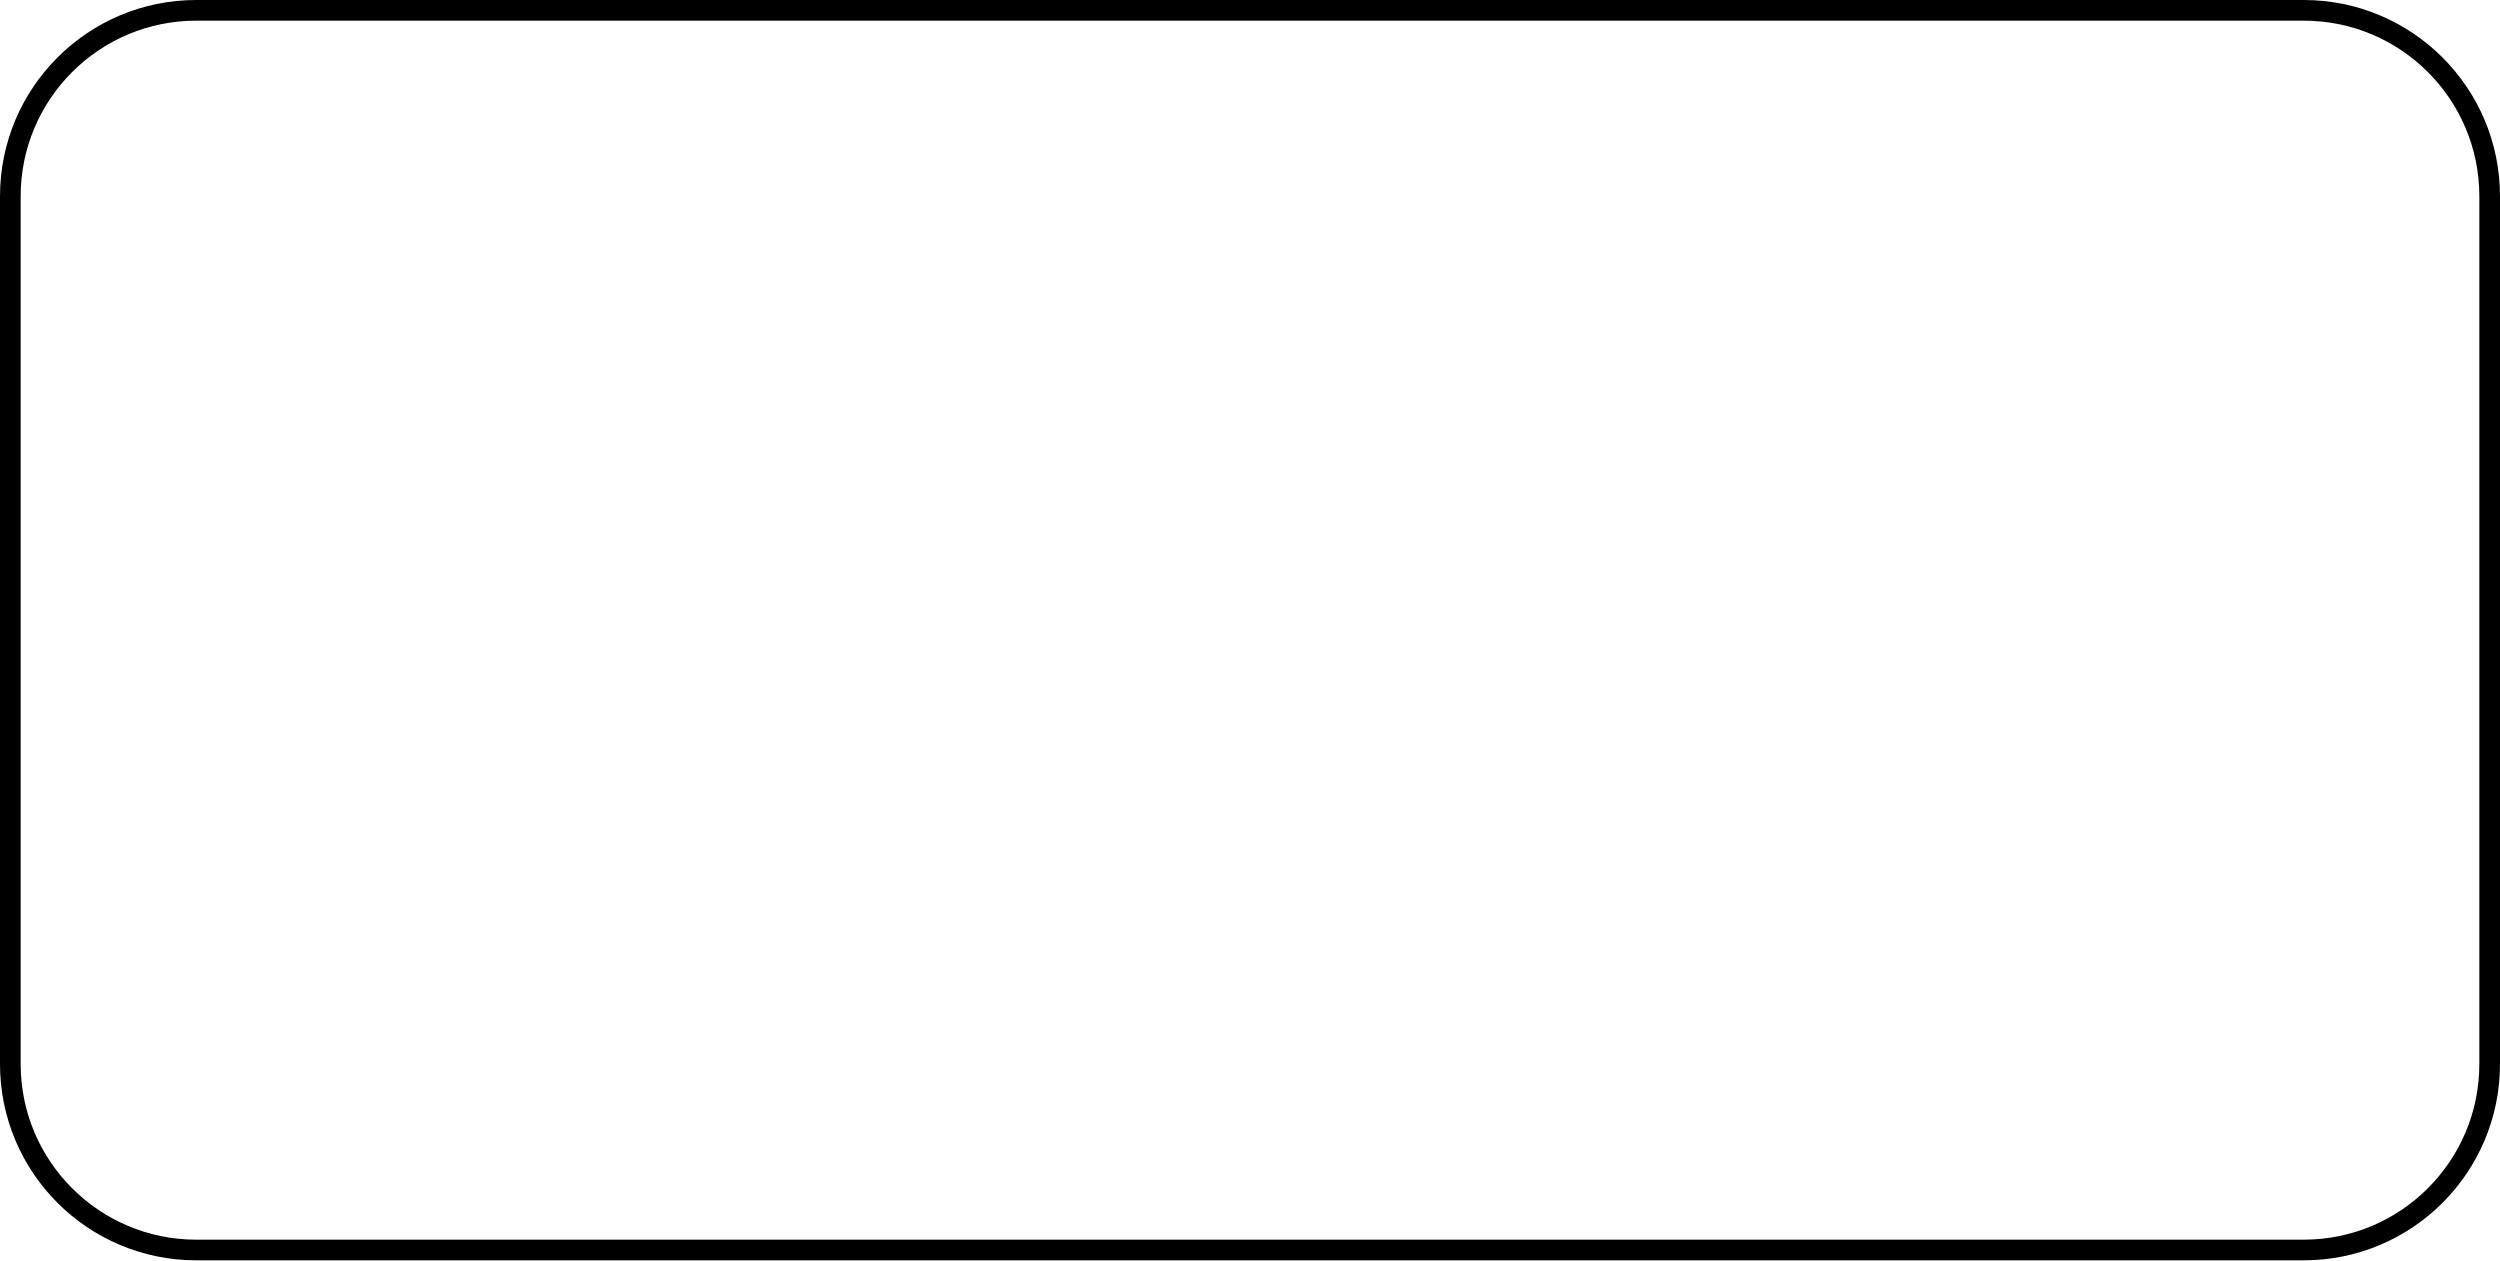
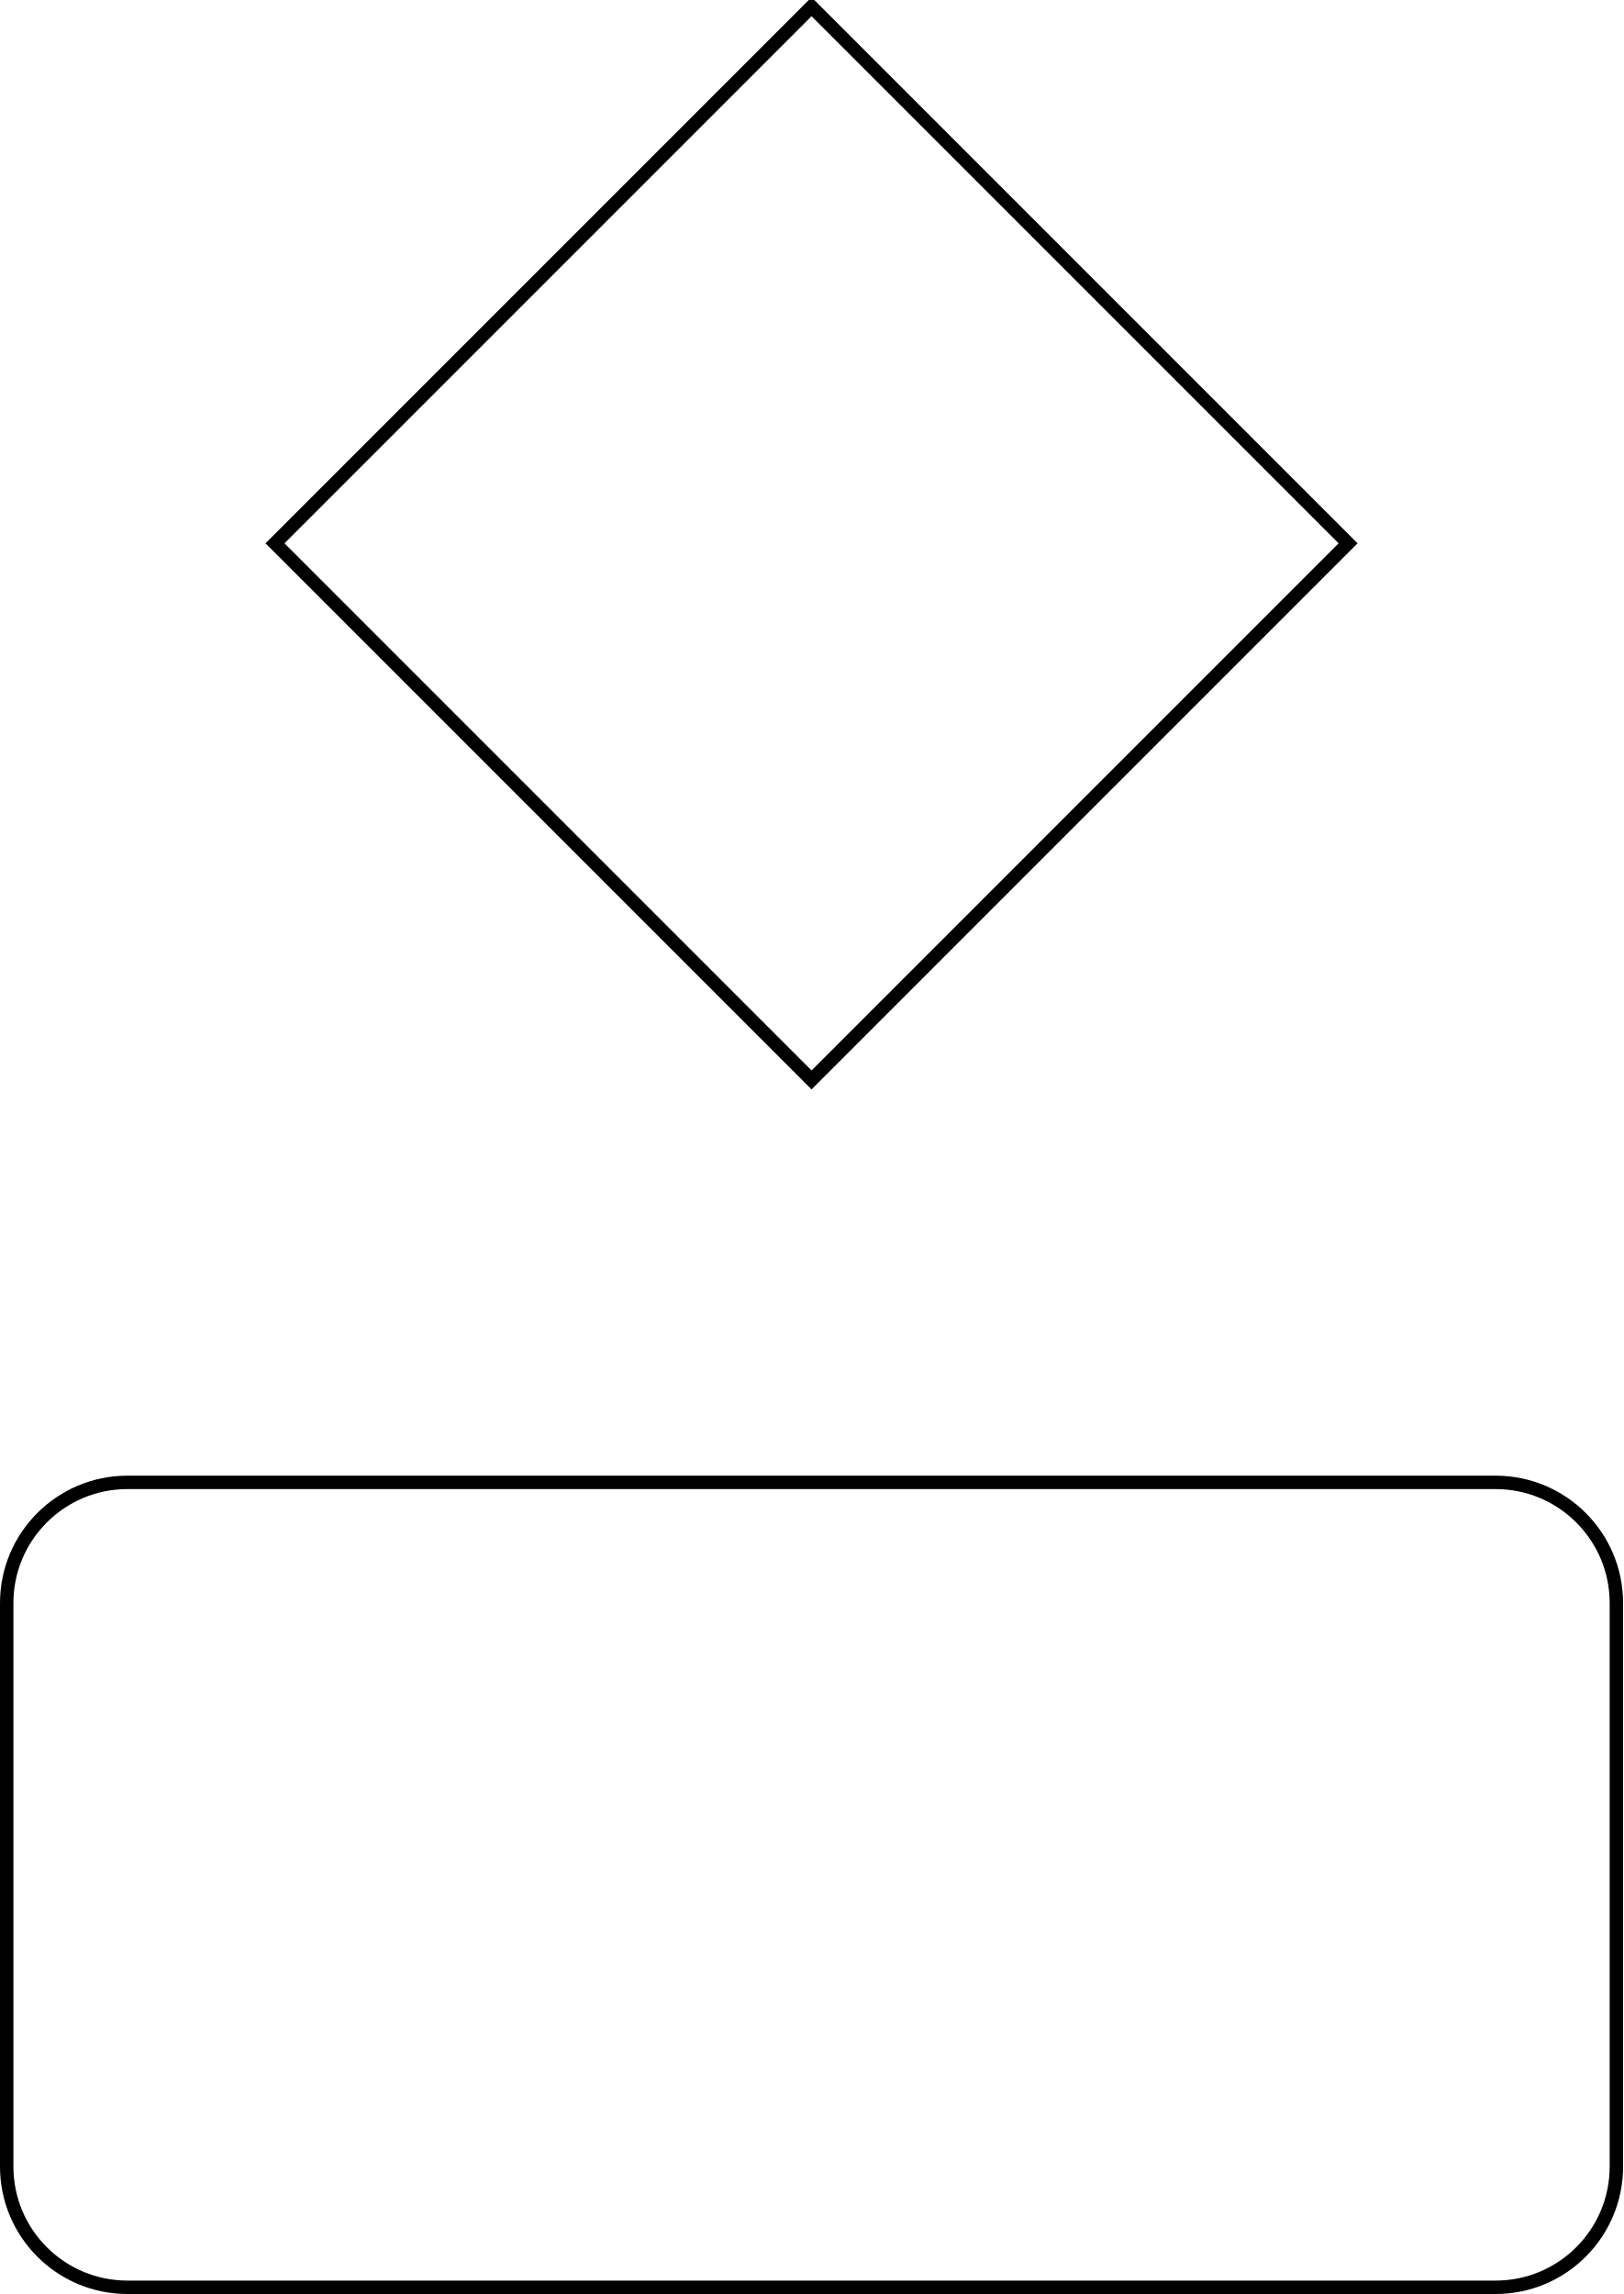
- <svg xmlns="http://www.w3.org/2000/svg" version="1.1" width="121px" height="61px" viewBox="-0.5 -0.5 121 61" content="&lt;mxfile host=&quot;app.diagrams.net&quot; modified=&quot;2022-01-15T08:20:57.002Z&quot; agent=&quot;5.0 (Macintosh; Intel Mac OS X 10_12_6) AppleWebKit/537.36 (KHTML, like Gecko) Chrome/94.0.461.61 Safari/537.36&quot; etag=&quot;v2oo6peb2Y5m4qAySQ9K&quot; version=&quot;16.2.7&quot; type=&quot;github&quot;&gt;&lt;diagram id=&quot;DQBHixunbJOA8D_1ER4Z&quot; name=&quot;Page-1&quot;&gt;jZLbTsMwDIafJpeT1kZa2SWUAUICVSqI66gxTUbSlCylLU9PS5weNE3aTZR8PsT+bUJT3T1aVosXw0GReMs7Qu9JHN/sk+EcQe/BLqYelFZyj6IZ5PIXEG6RNpLDaeXojFFO1mtYmKqCwq0Ys9a0a7dPo9a/1qyEM5AXTJ3TD8mdwLbiZOZPIEsRfo52e2/RLDhjJyfBuGkXiB4ITa0xzt90l4IatQu6+LiHC9apMAuVuyYgyzbH9Eu/33aZS57fzFG8fm8wyw9TDTaMxbo+KGBNU3EYk0SE3rVCOshrVozWdhj5wITTCs2YDqyD7mKd0dT9sDVgNDjbDy4hgKJguDFRELCd9Z+YWGi/Q8Zw5OWUelZluKAw4TkP4N+22GJ6+AM=&lt;/diagram&gt;&lt;/mxfile&gt;" resource="https://app.diagrams.net/#HIammea%2Fdrawio%2Fmaster%2FUntitled%20Diagram.drawio.svg">
+ <svg xmlns="http://www.w3.org/2000/svg" version="1.1" width="121px" height="171px" viewBox="-0.5 -0.5 121 171" content="&lt;mxfile host=&quot;app.diagrams.net&quot; modified=&quot;2022-01-15T16:12:17.298Z&quot; agent=&quot;5.0 (Macintosh; Intel Mac OS X 10_12_6) AppleWebKit/537.36 (KHTML, like Gecko) Chrome/94.0.461.61 Safari/537.36&quot; etag=&quot;U27CwQTrZrNHZXKldoSz&quot; version=&quot;16.2.7&quot; type=&quot;github&quot;&gt;&lt;diagram id=&quot;DQBHixunbJOA8D_1ER4Z&quot; name=&quot;Page-1&quot;&gt;lZPfT4MwEID/Gh5JhMbBHhXndFGzZP547uiNdrYUSxHmXy/IMSBsyXwh7XfX6/VrcUikqqWhGX/WDKTjX7HKIXeO74fzoP424NCCmU9akBjBWuT1YCN+AOEV0kIwyEeJVmtpRTaGsU5TiO2IUWN0OU7baTneNaMJTMAmpnJKPwSzHI/lBz1/AJHwbmdvNm8jinbJeJKcU6bLASILh0RGa9uOVBWBbNx1Xtp192eix8YMpPaSBeu1u48+1dtNtbbB6lXv+cuXi1W+qSzwwNisPXQGjC5SBk0RzyG3JRcWNhmNm2hZX3nNuFUSw9Omuh3AWKgGCJtcglZgzaFO6aIEheGL8UKcl71/r5PKB+5nyCheeXIs3VupByjmtKTH3SqF4ilT5dzN99KFrX6/SBLXalvklwqa2Djh7Lyg67GgYOonPKEn/L+eetq/z7/Y4Ccni18=&lt;/diagram&gt;&lt;/mxfile&gt;" resource="https://app.diagrams.net/#HIammea%2Fdrawio%2Fmaster%2FUntitled%20Diagram.drawio.svg">
  <defs />
  <g>
-     <rect x="0" y="0" width="120" height="60" rx="9" ry="9" fill="rgb(255, 255, 255)" stroke="rgb(0, 0, 0)" pointer-events="all" />
+     <rect x="0" y="110" width="120" height="60" rx="9" ry="9" fill="rgb(255, 255, 255)" stroke="rgb(0, 0, 0)" pointer-events="all" />
+     <path d="M 60 0 L 100 40 L 60 80 L 20 40 Z" fill="rgb(255, 255, 255)" stroke="rgb(0, 0, 0)" stroke-miterlimit="10" pointer-events="all" />
  </g>
</svg>
